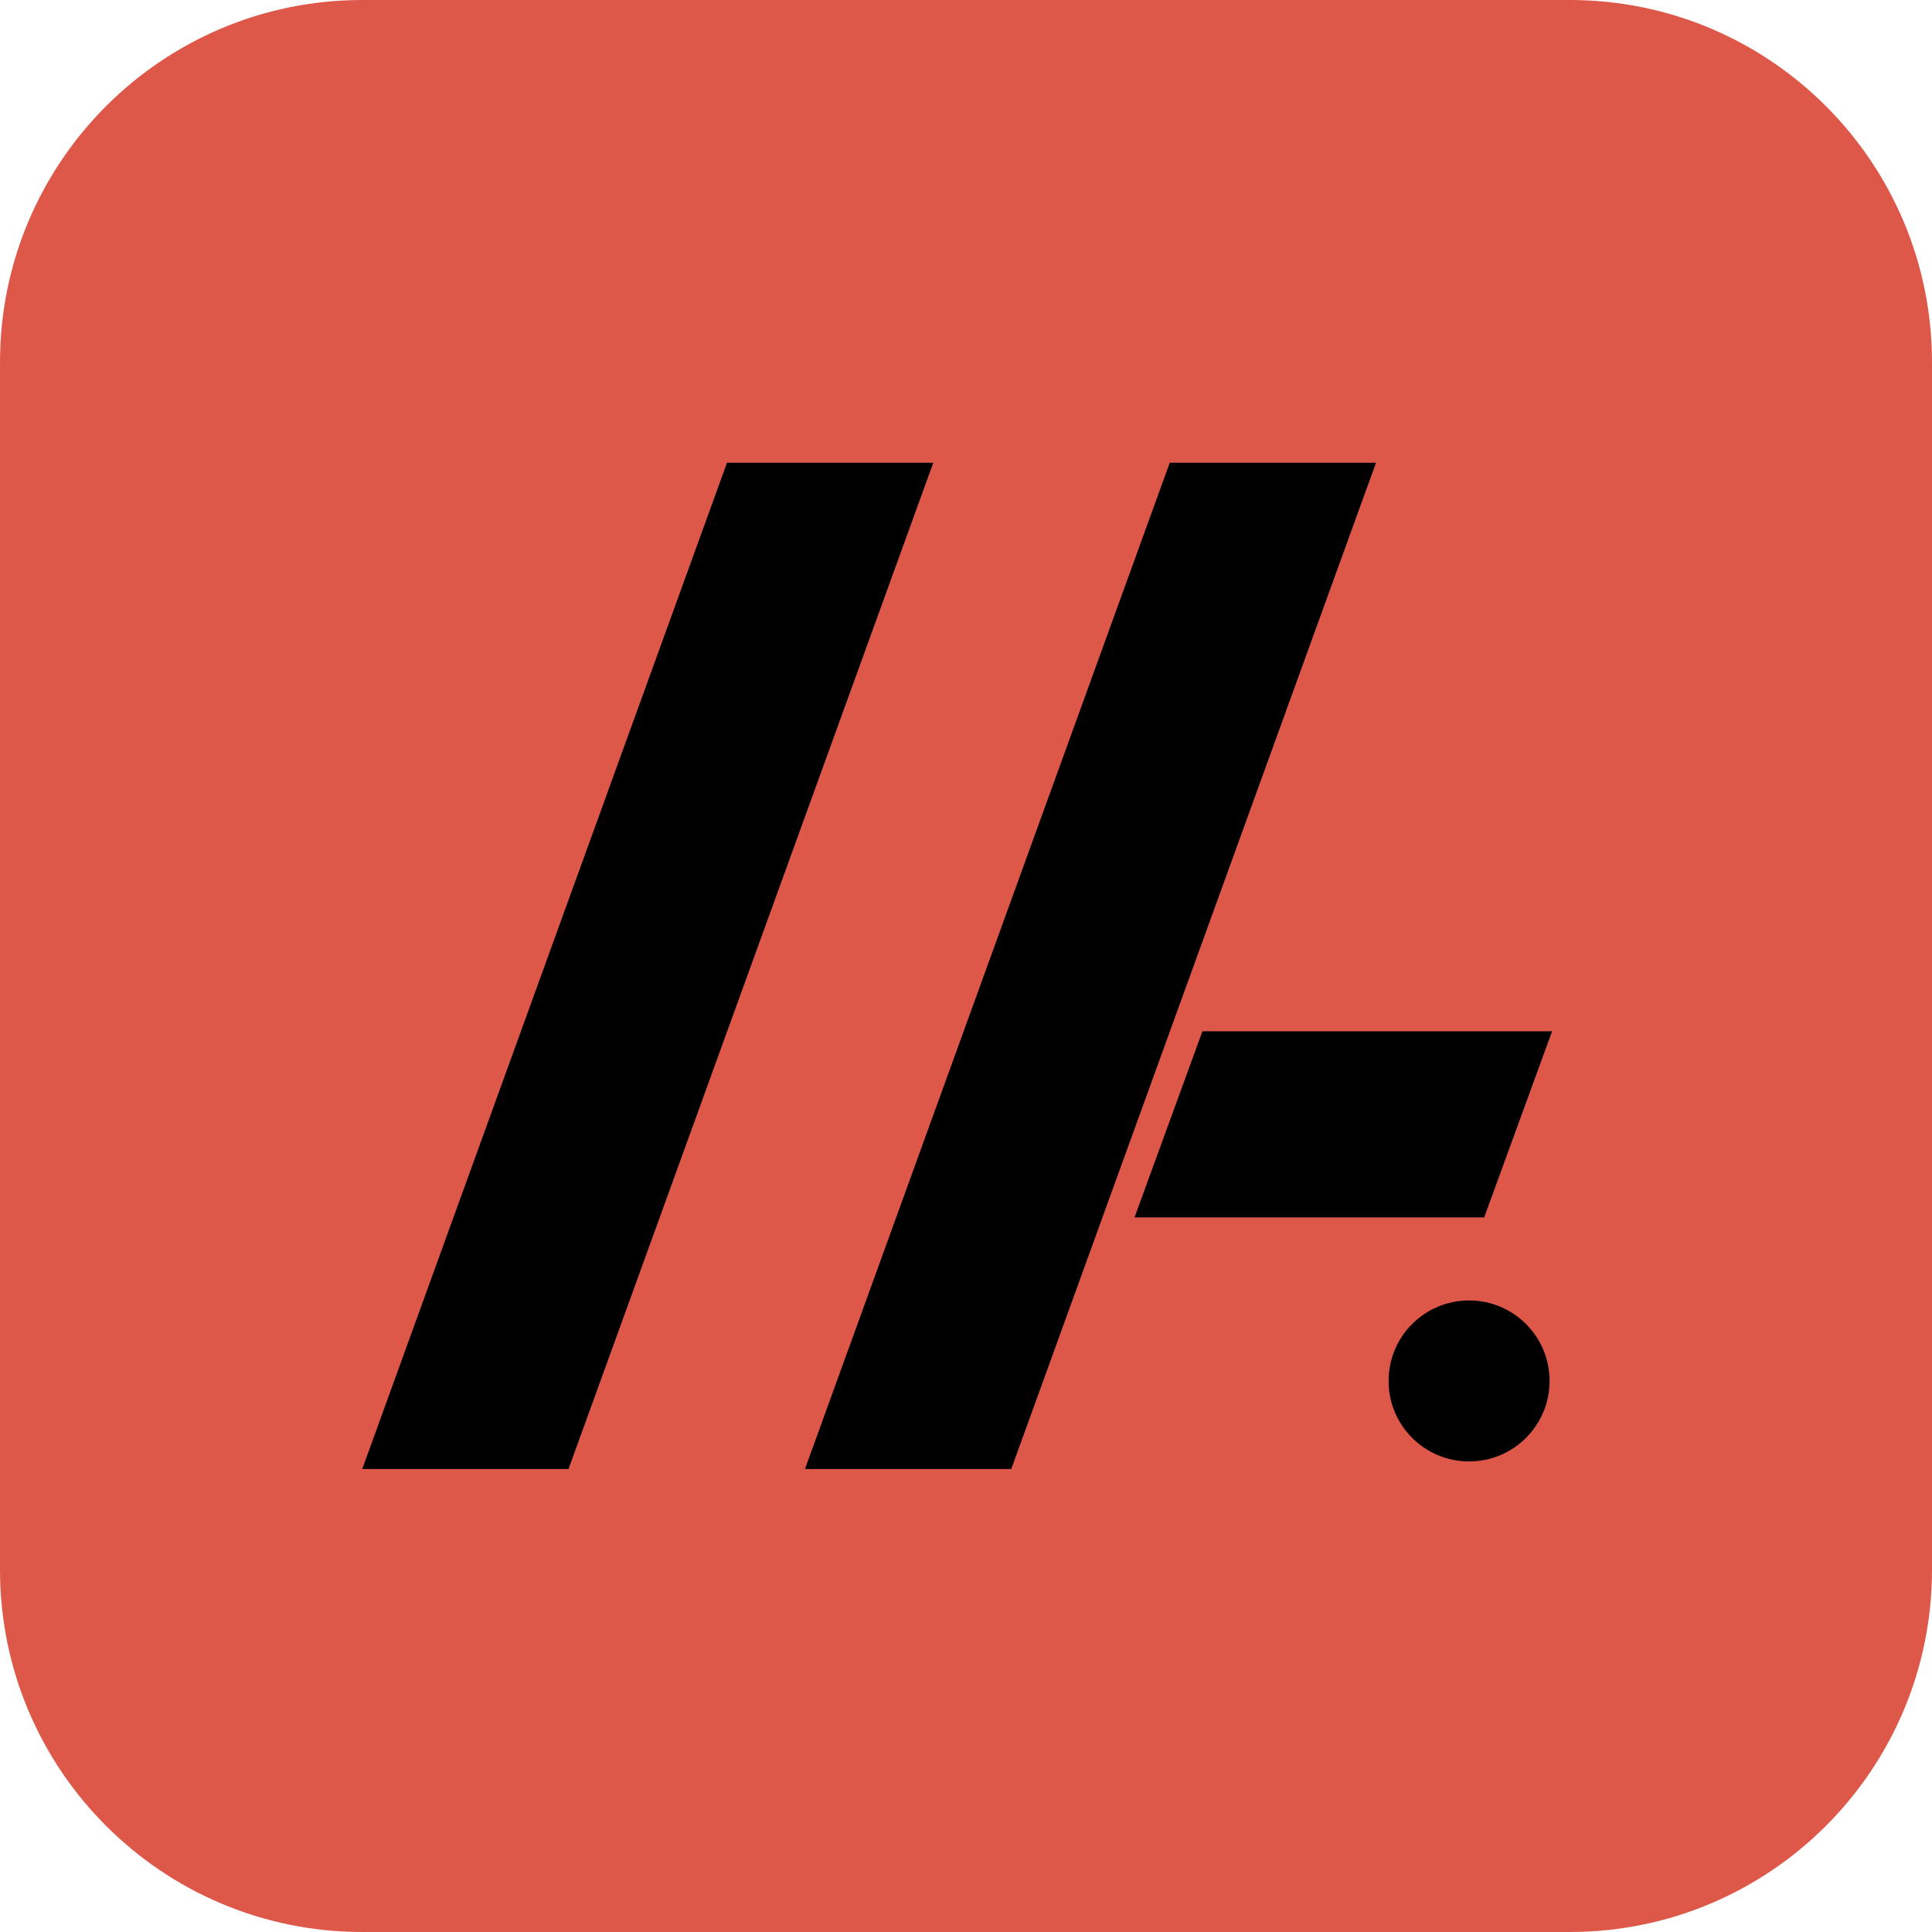
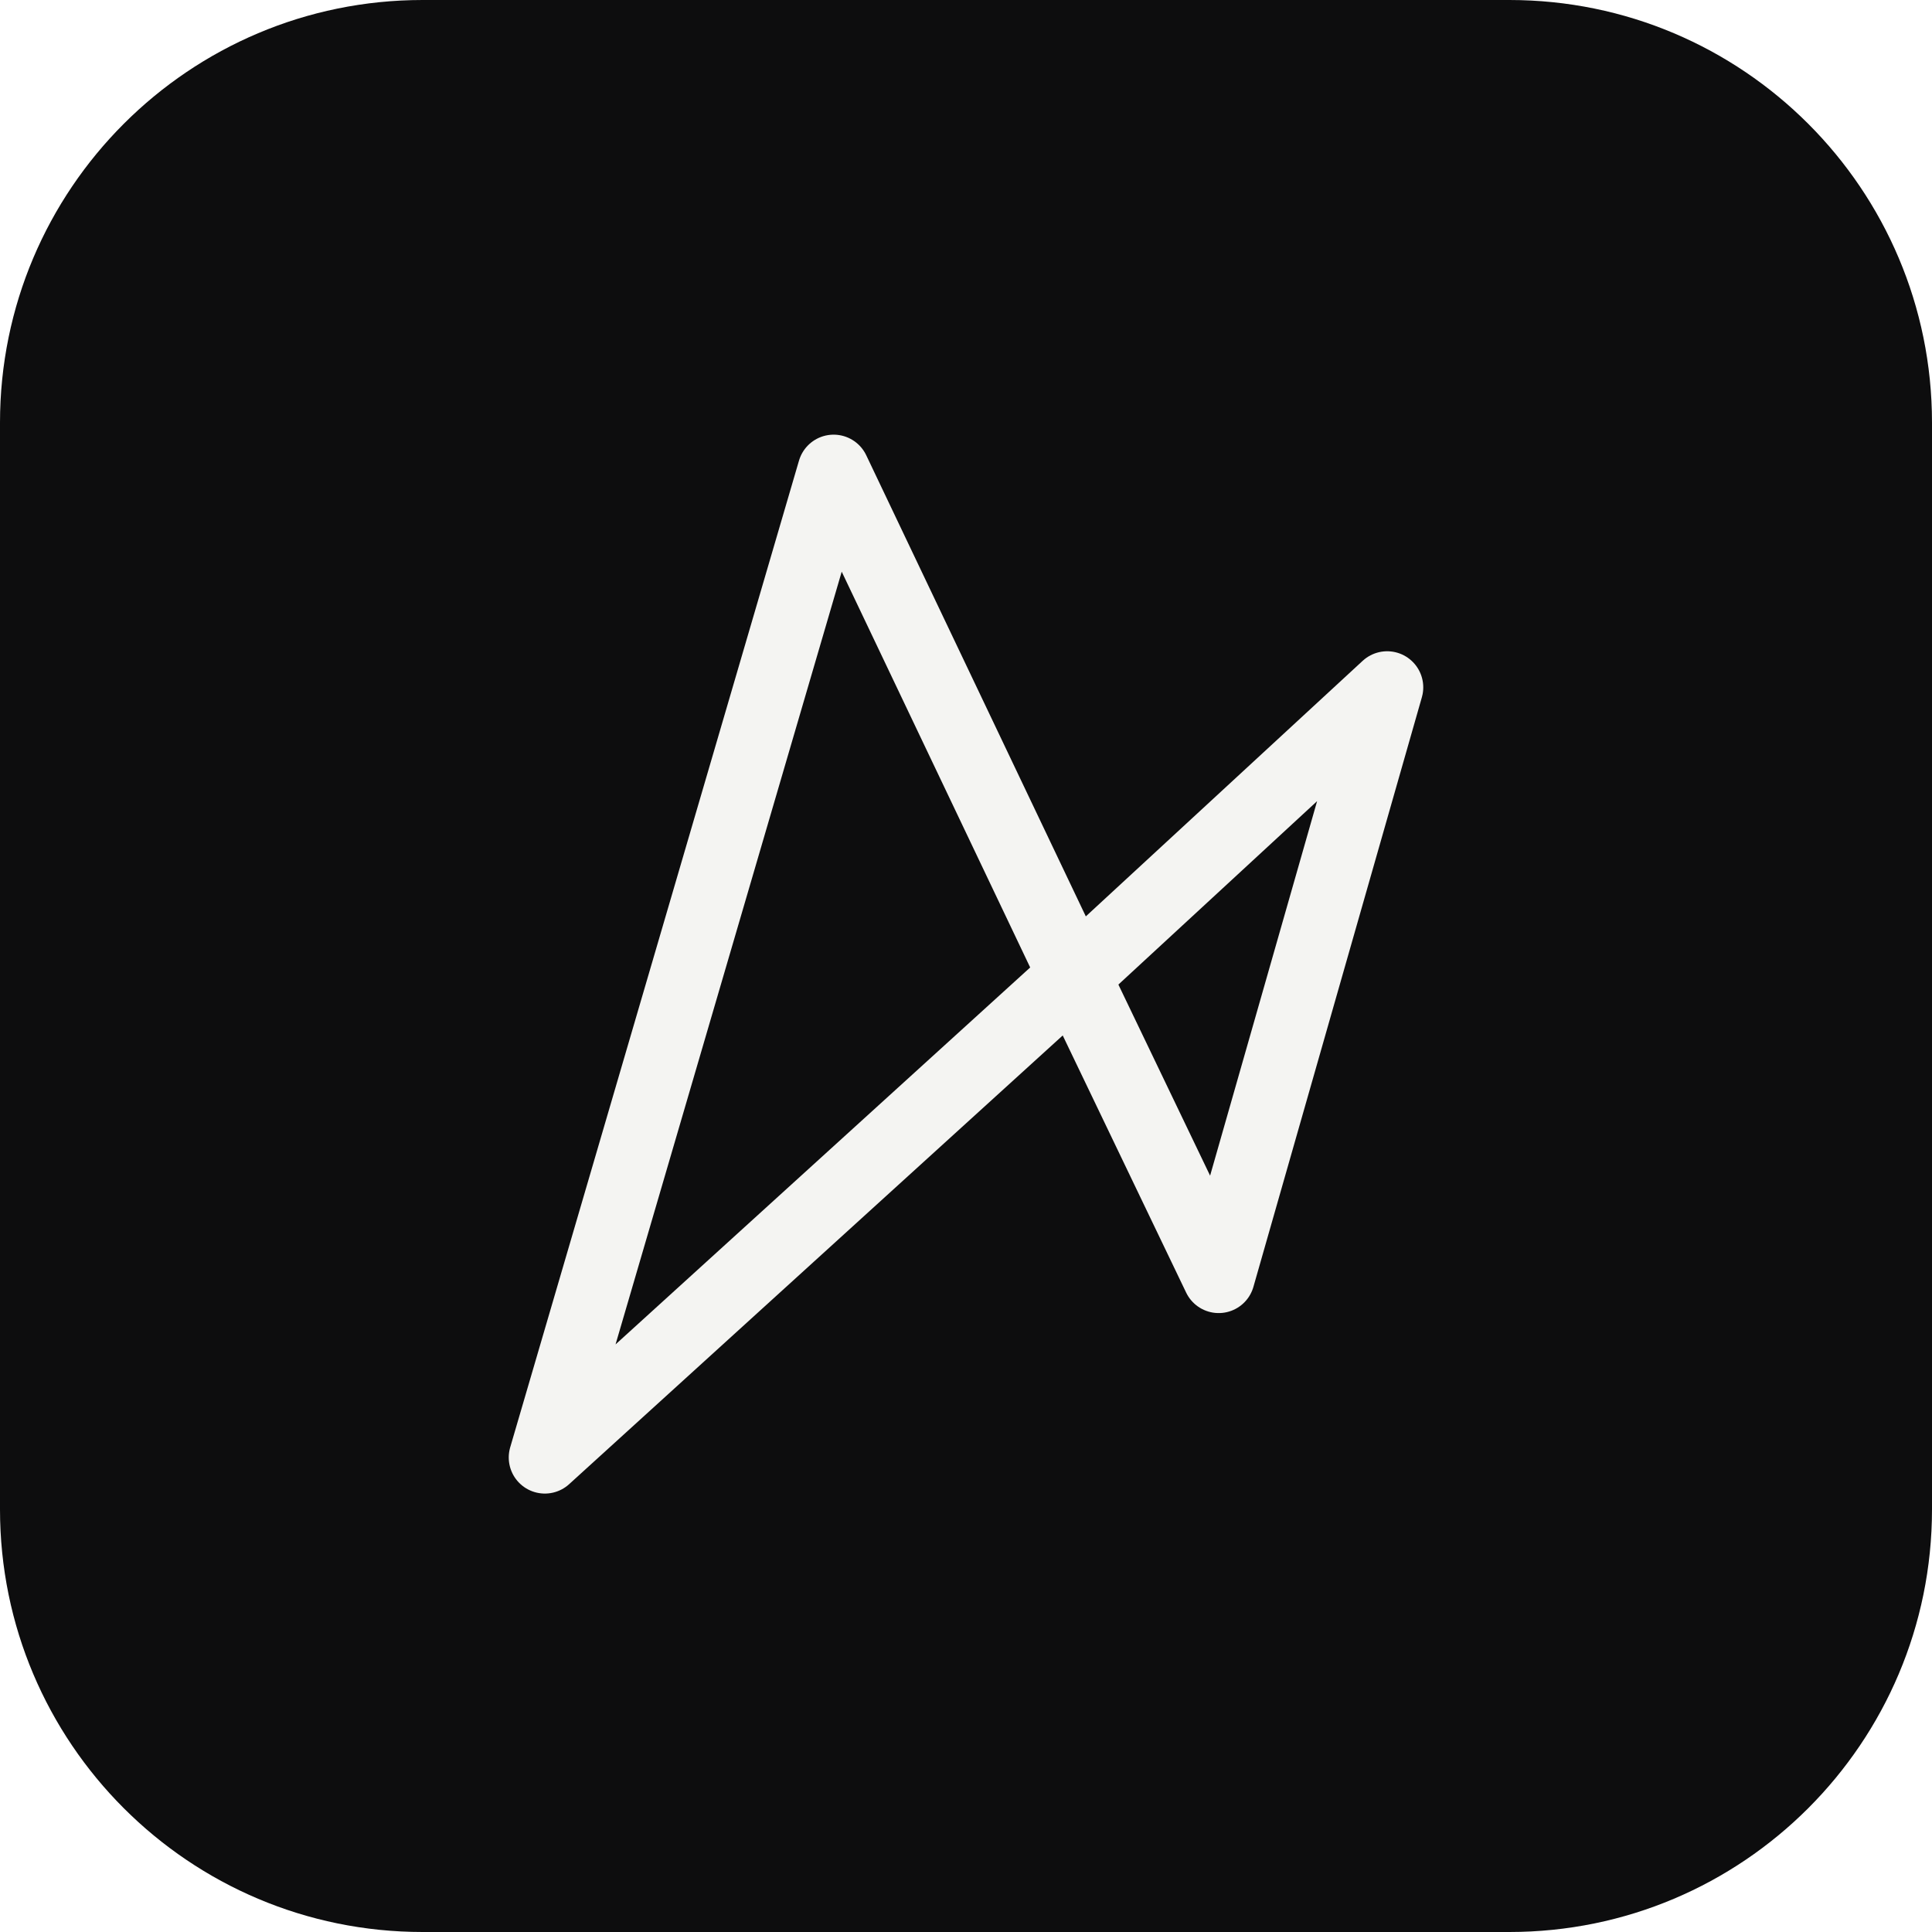
- <svg xmlns="http://www.w3.org/2000/svg" viewBox="0 0 64 64" width="64" height="64">
-   <rect width="64" height="64" rx="12" fill="#de5849" />
-   <g transform="translate(12 15.33) scale(0.8333)" fill="#000">
-     <path d="M0 40 14.5 0h8.2L8.2 40H0Z" />
-     <path d="M17.6 40 32.1 0h8.2L25.8 40h-8.2Z" />
-     <path d="M33.4 22.6h13.9L44.6 30H30.7l2.7-7.4Z" />
-     <circle cx="44" cy="36.5" r="3.2" />
-   </g>
+ <svg xmlns="http://www.w3.org/2000/svg" viewBox="0 0 512 512" width="512" height="512">
+   <rect width="512" height="512" rx="112" fill="#0d0d0e" />
+   <svg x="131" y="112" width="250" height="287" viewBox="2 4 78 90">
+     <polygon points="50,50 30,8 6,90 50,50 76,26 62,75" fill="none" stroke="#f4f4f2" stroke-width="6" stroke-linejoin="round" />
+   </svg>
</svg>
